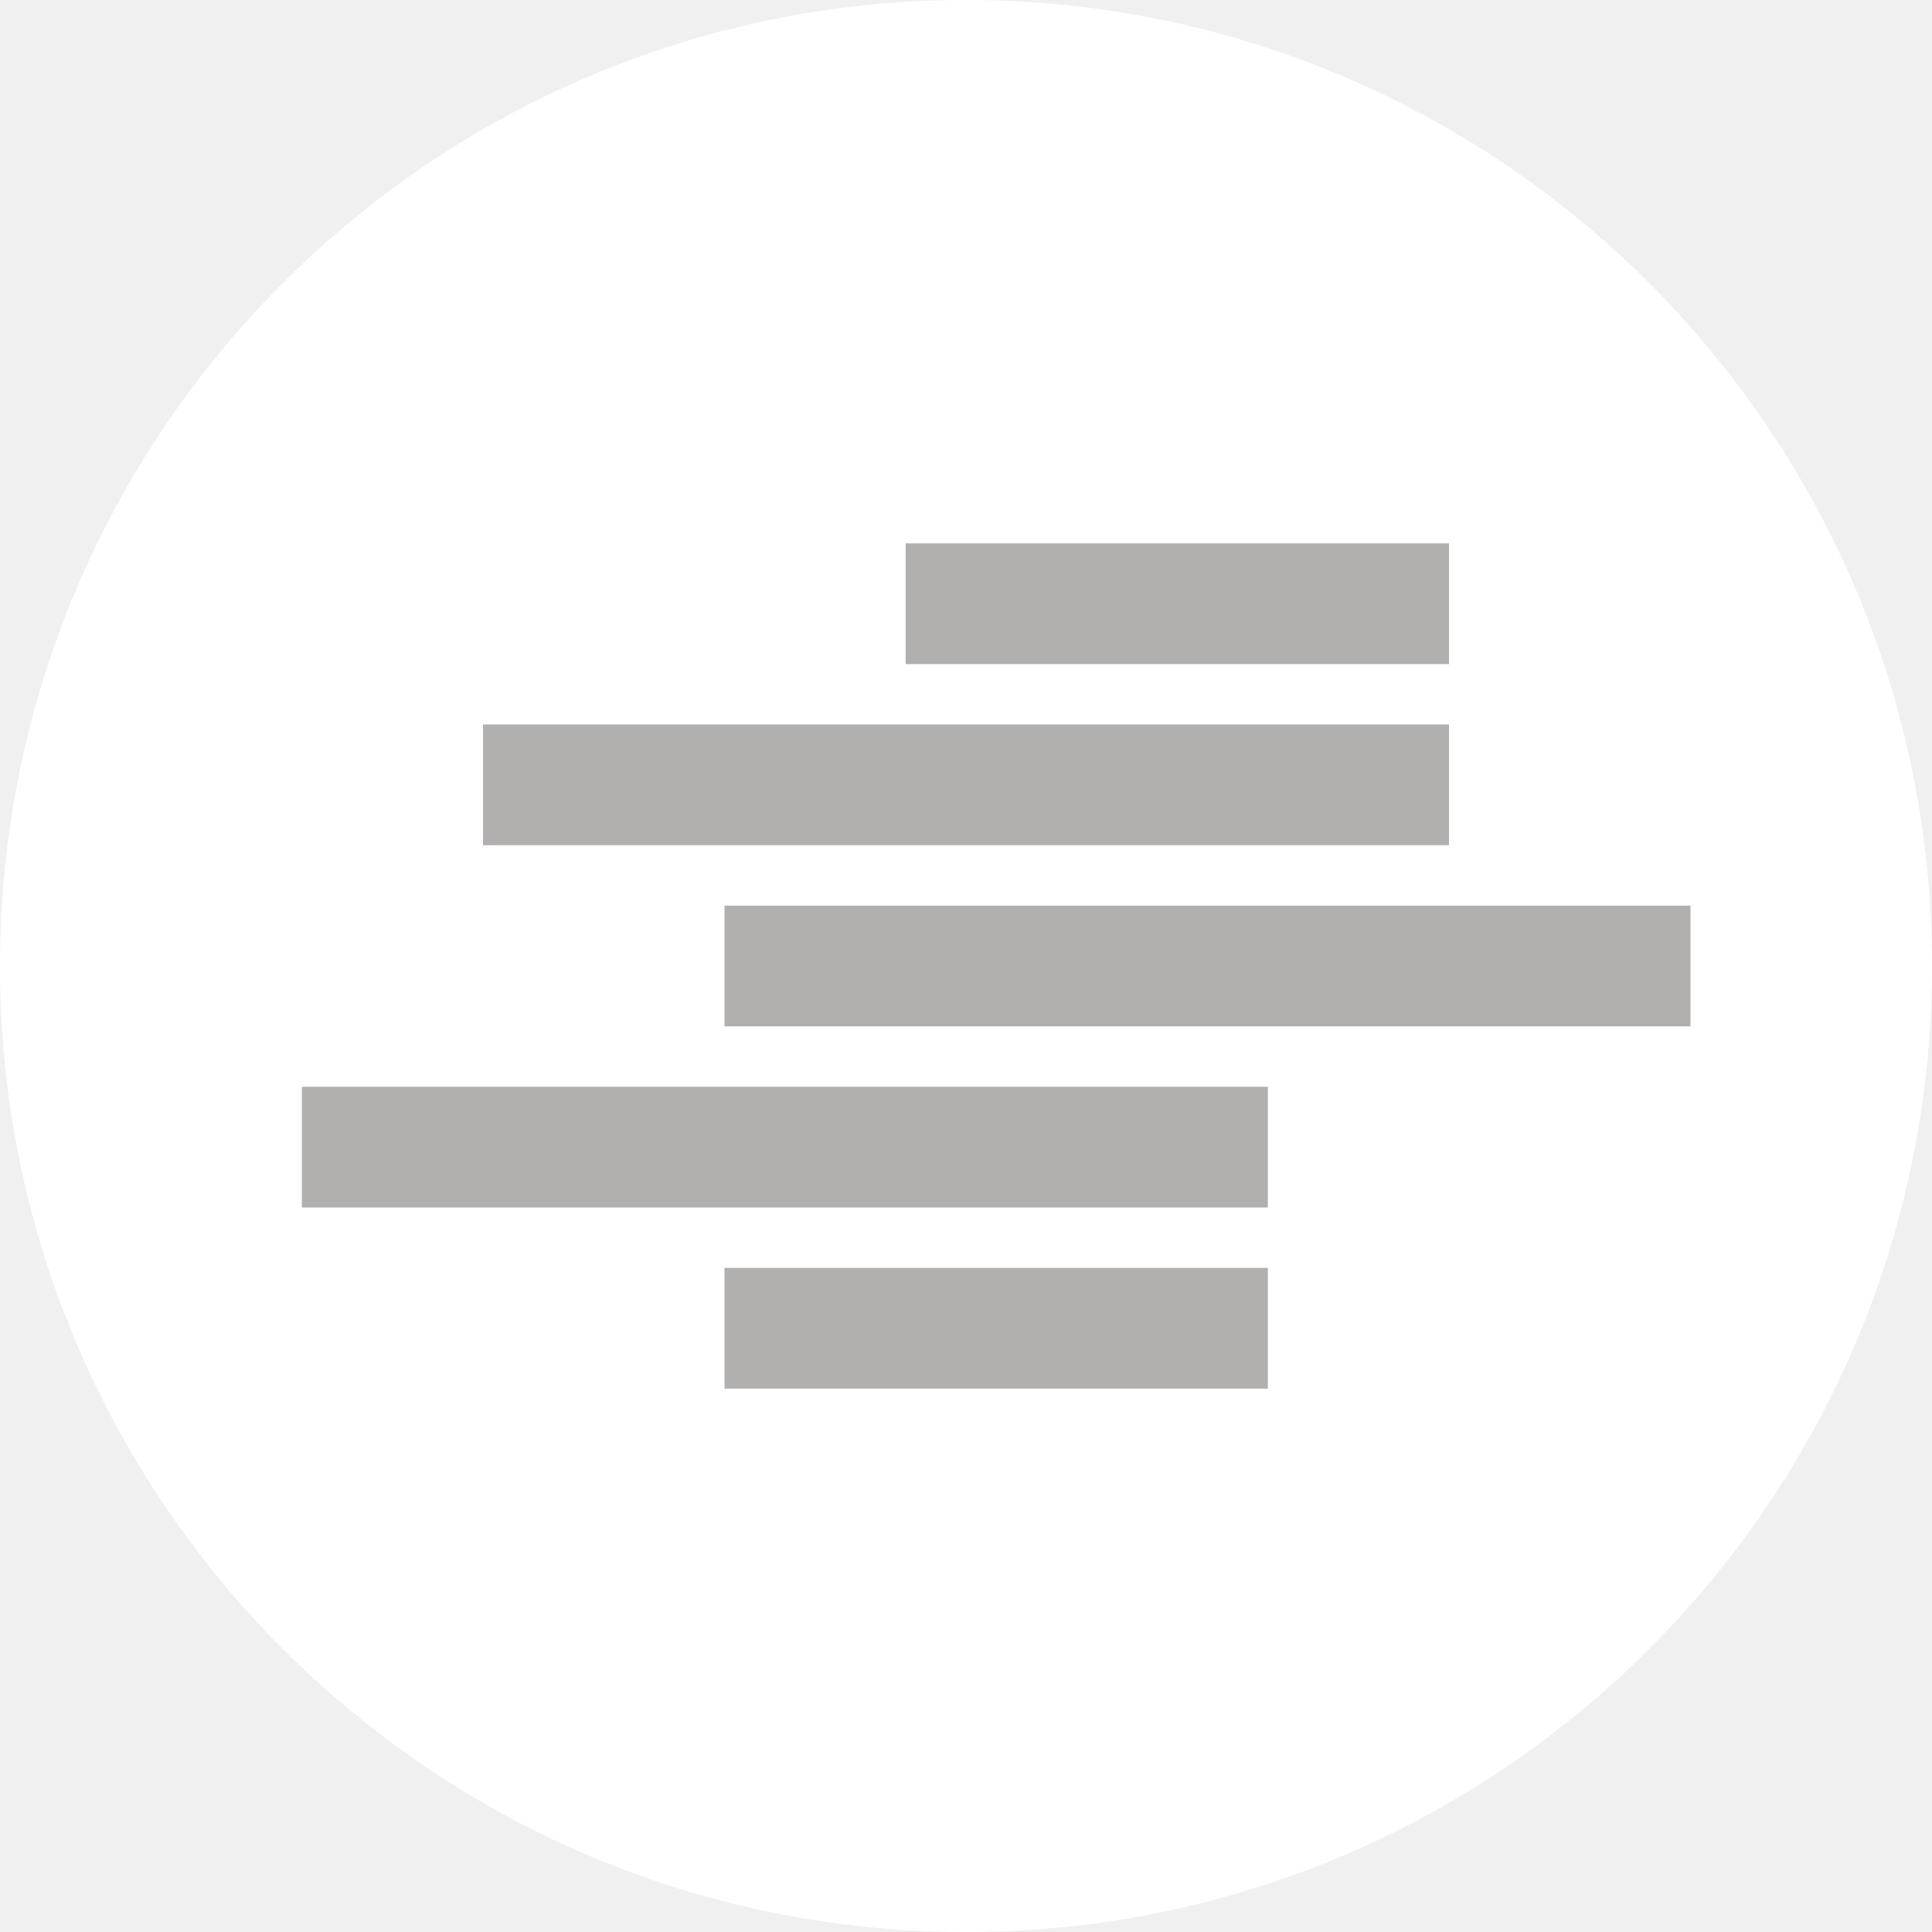
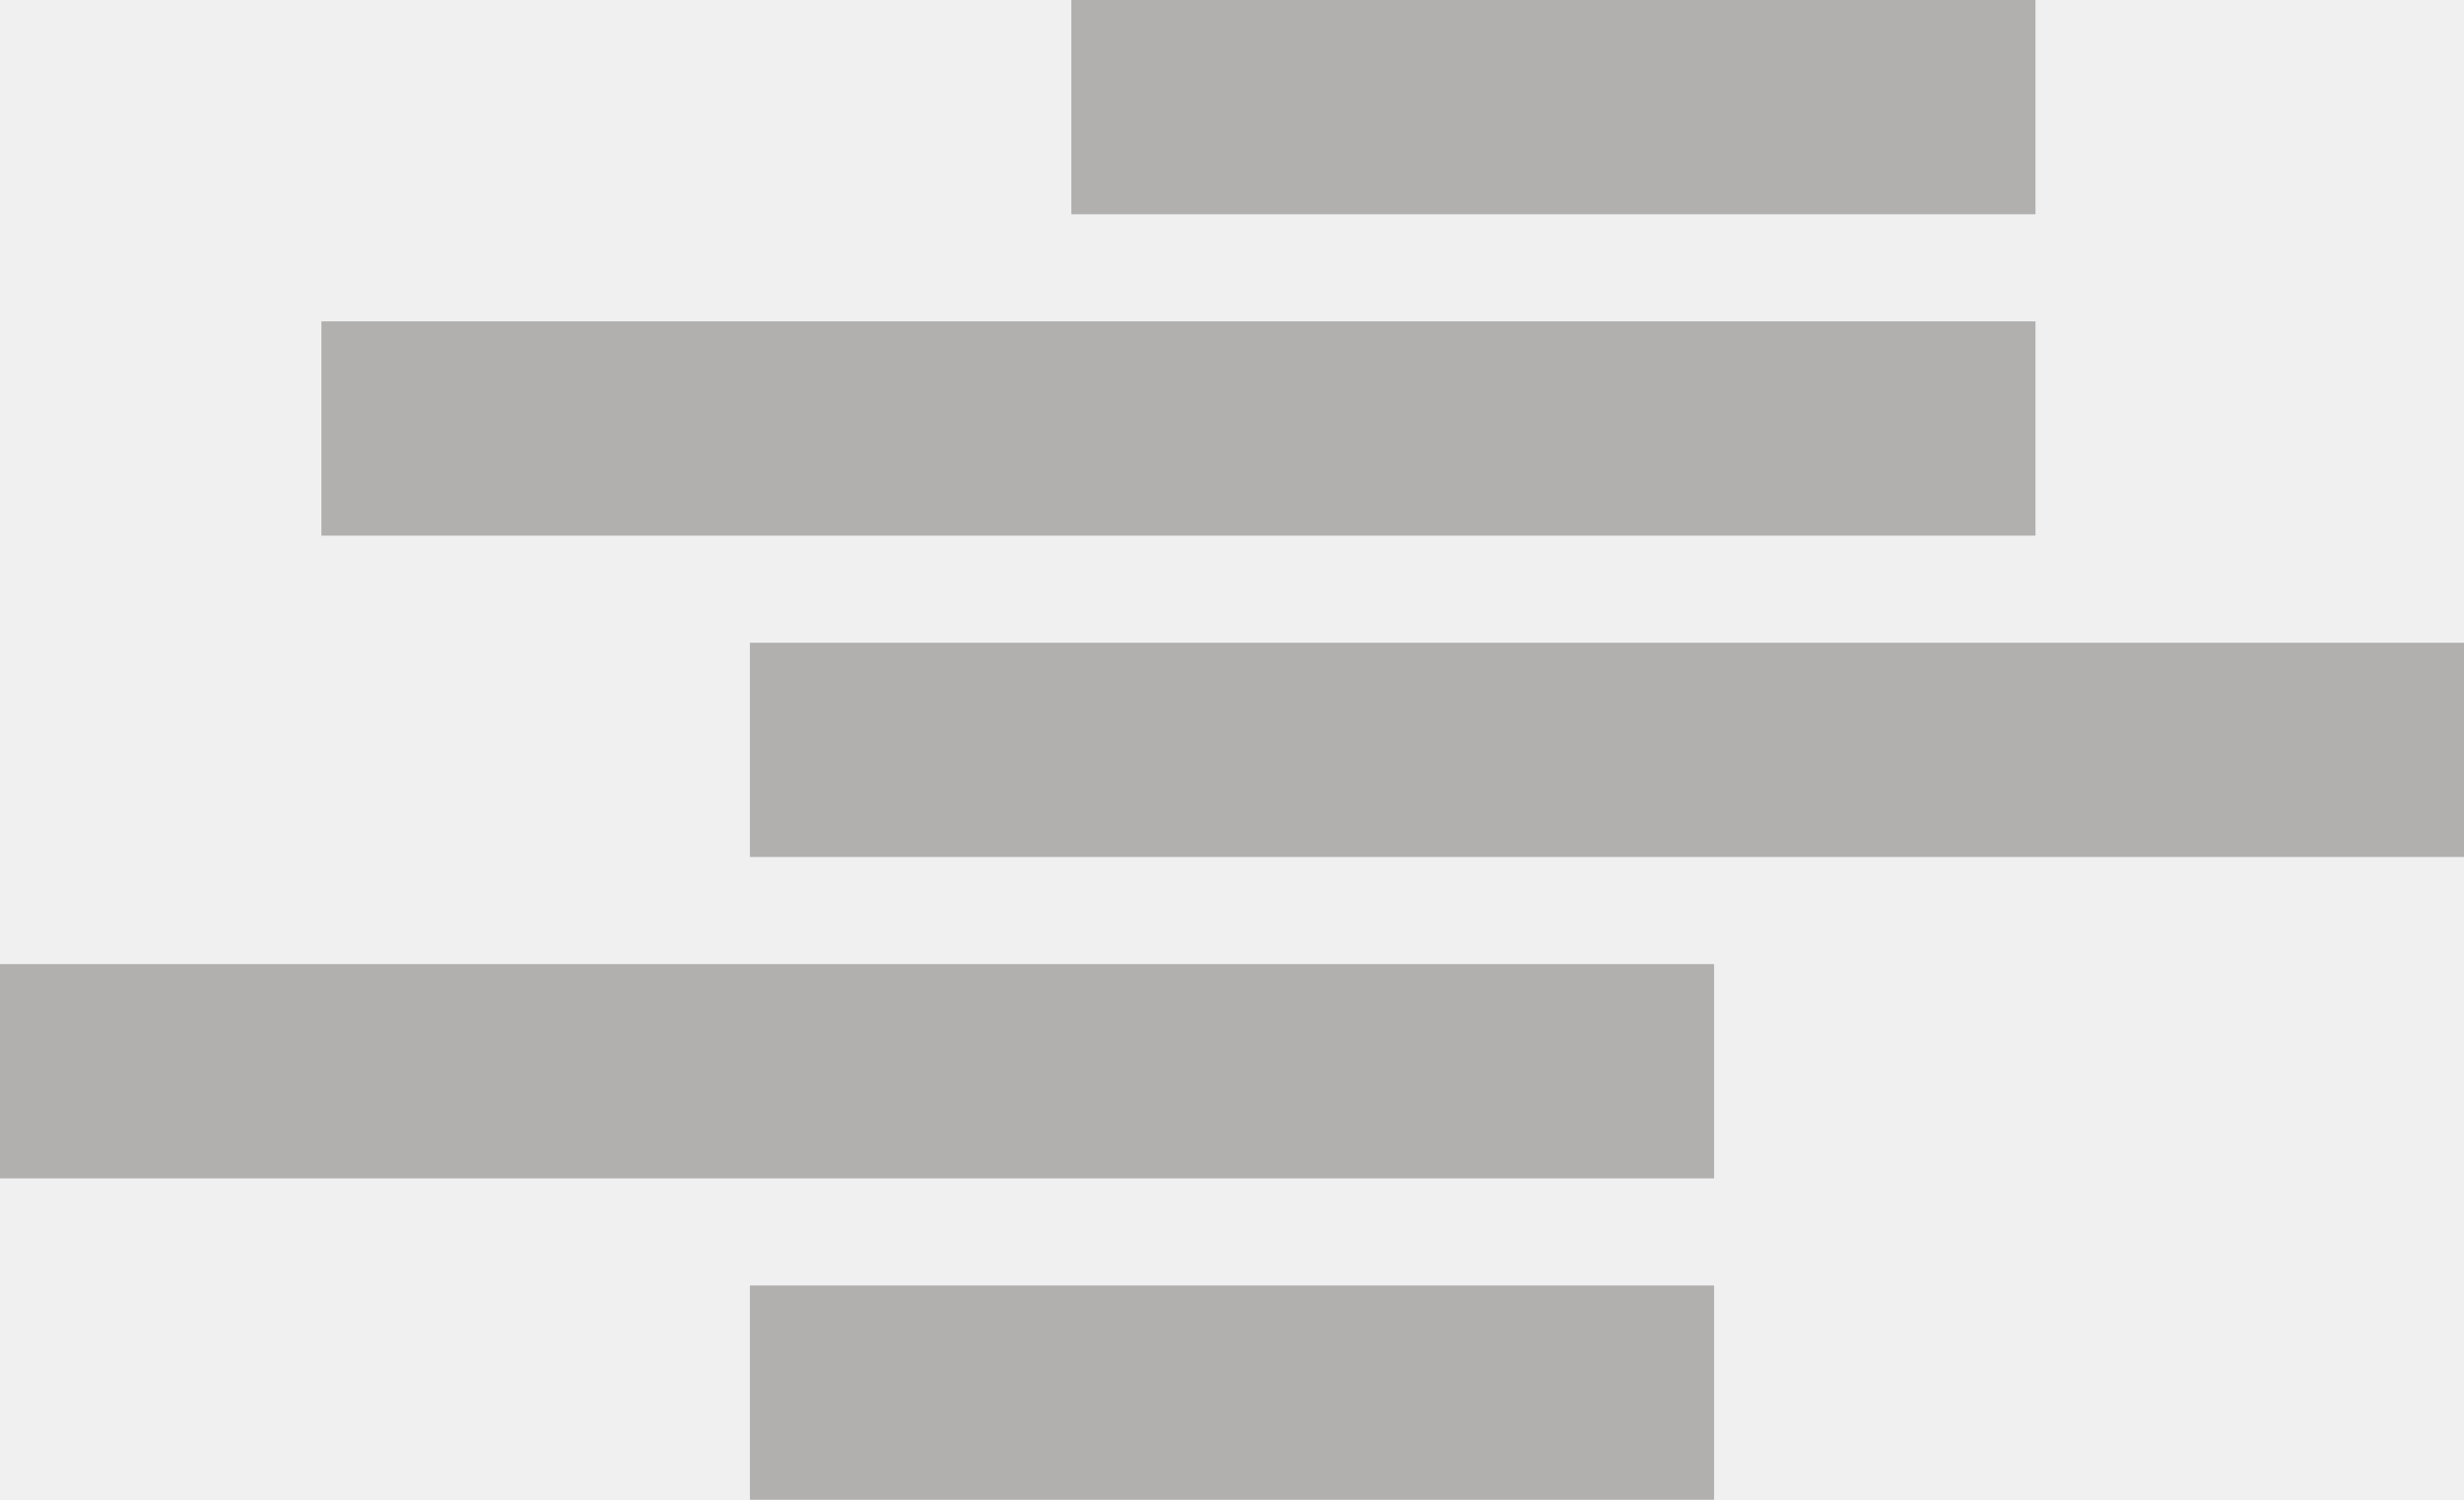
- <svg xmlns="http://www.w3.org/2000/svg" id="Group_3005" data-name="Group 3005" width="32" height="32" viewBox="0 0 32 32">
-   <circle id="Ellipse_412" data-name="Ellipse 412" cx="16" cy="16" r="16" fill="#fff" />
-   <g id="Group_1405" data-name="Group 1405" transform="translate(-708 -587)">
+ <svg xmlns="http://www.w3.org/2000/svg" width="23" height="14" viewBox="0 0 23 14">
+   <g id="Group_1405" data-name="Group 1405" transform="translate(-713 -596)">
    <rect id="Rectangle_4" data-name="Rectangle 4" width="16" height="2" transform="translate(716 599)" fill="#b1b0af" />
    <rect id="Rectangle_5" data-name="Rectangle 5" width="16" height="2" transform="translate(720 602)" fill="#b1b0af" />
    <rect id="Rectangle_1661" data-name="Rectangle 1661" width="9" height="2" transform="translate(720 608)" fill="#b1b0af" />
    <rect id="Rectangle_1662" data-name="Rectangle 1662" width="9" height="2" transform="translate(723 596)" fill="#b1b0af" />
    <rect id="Rectangle_6" data-name="Rectangle 6" width="16" height="2" transform="translate(713 605)" fill="#b1b0af" />
  </g>
</svg>
